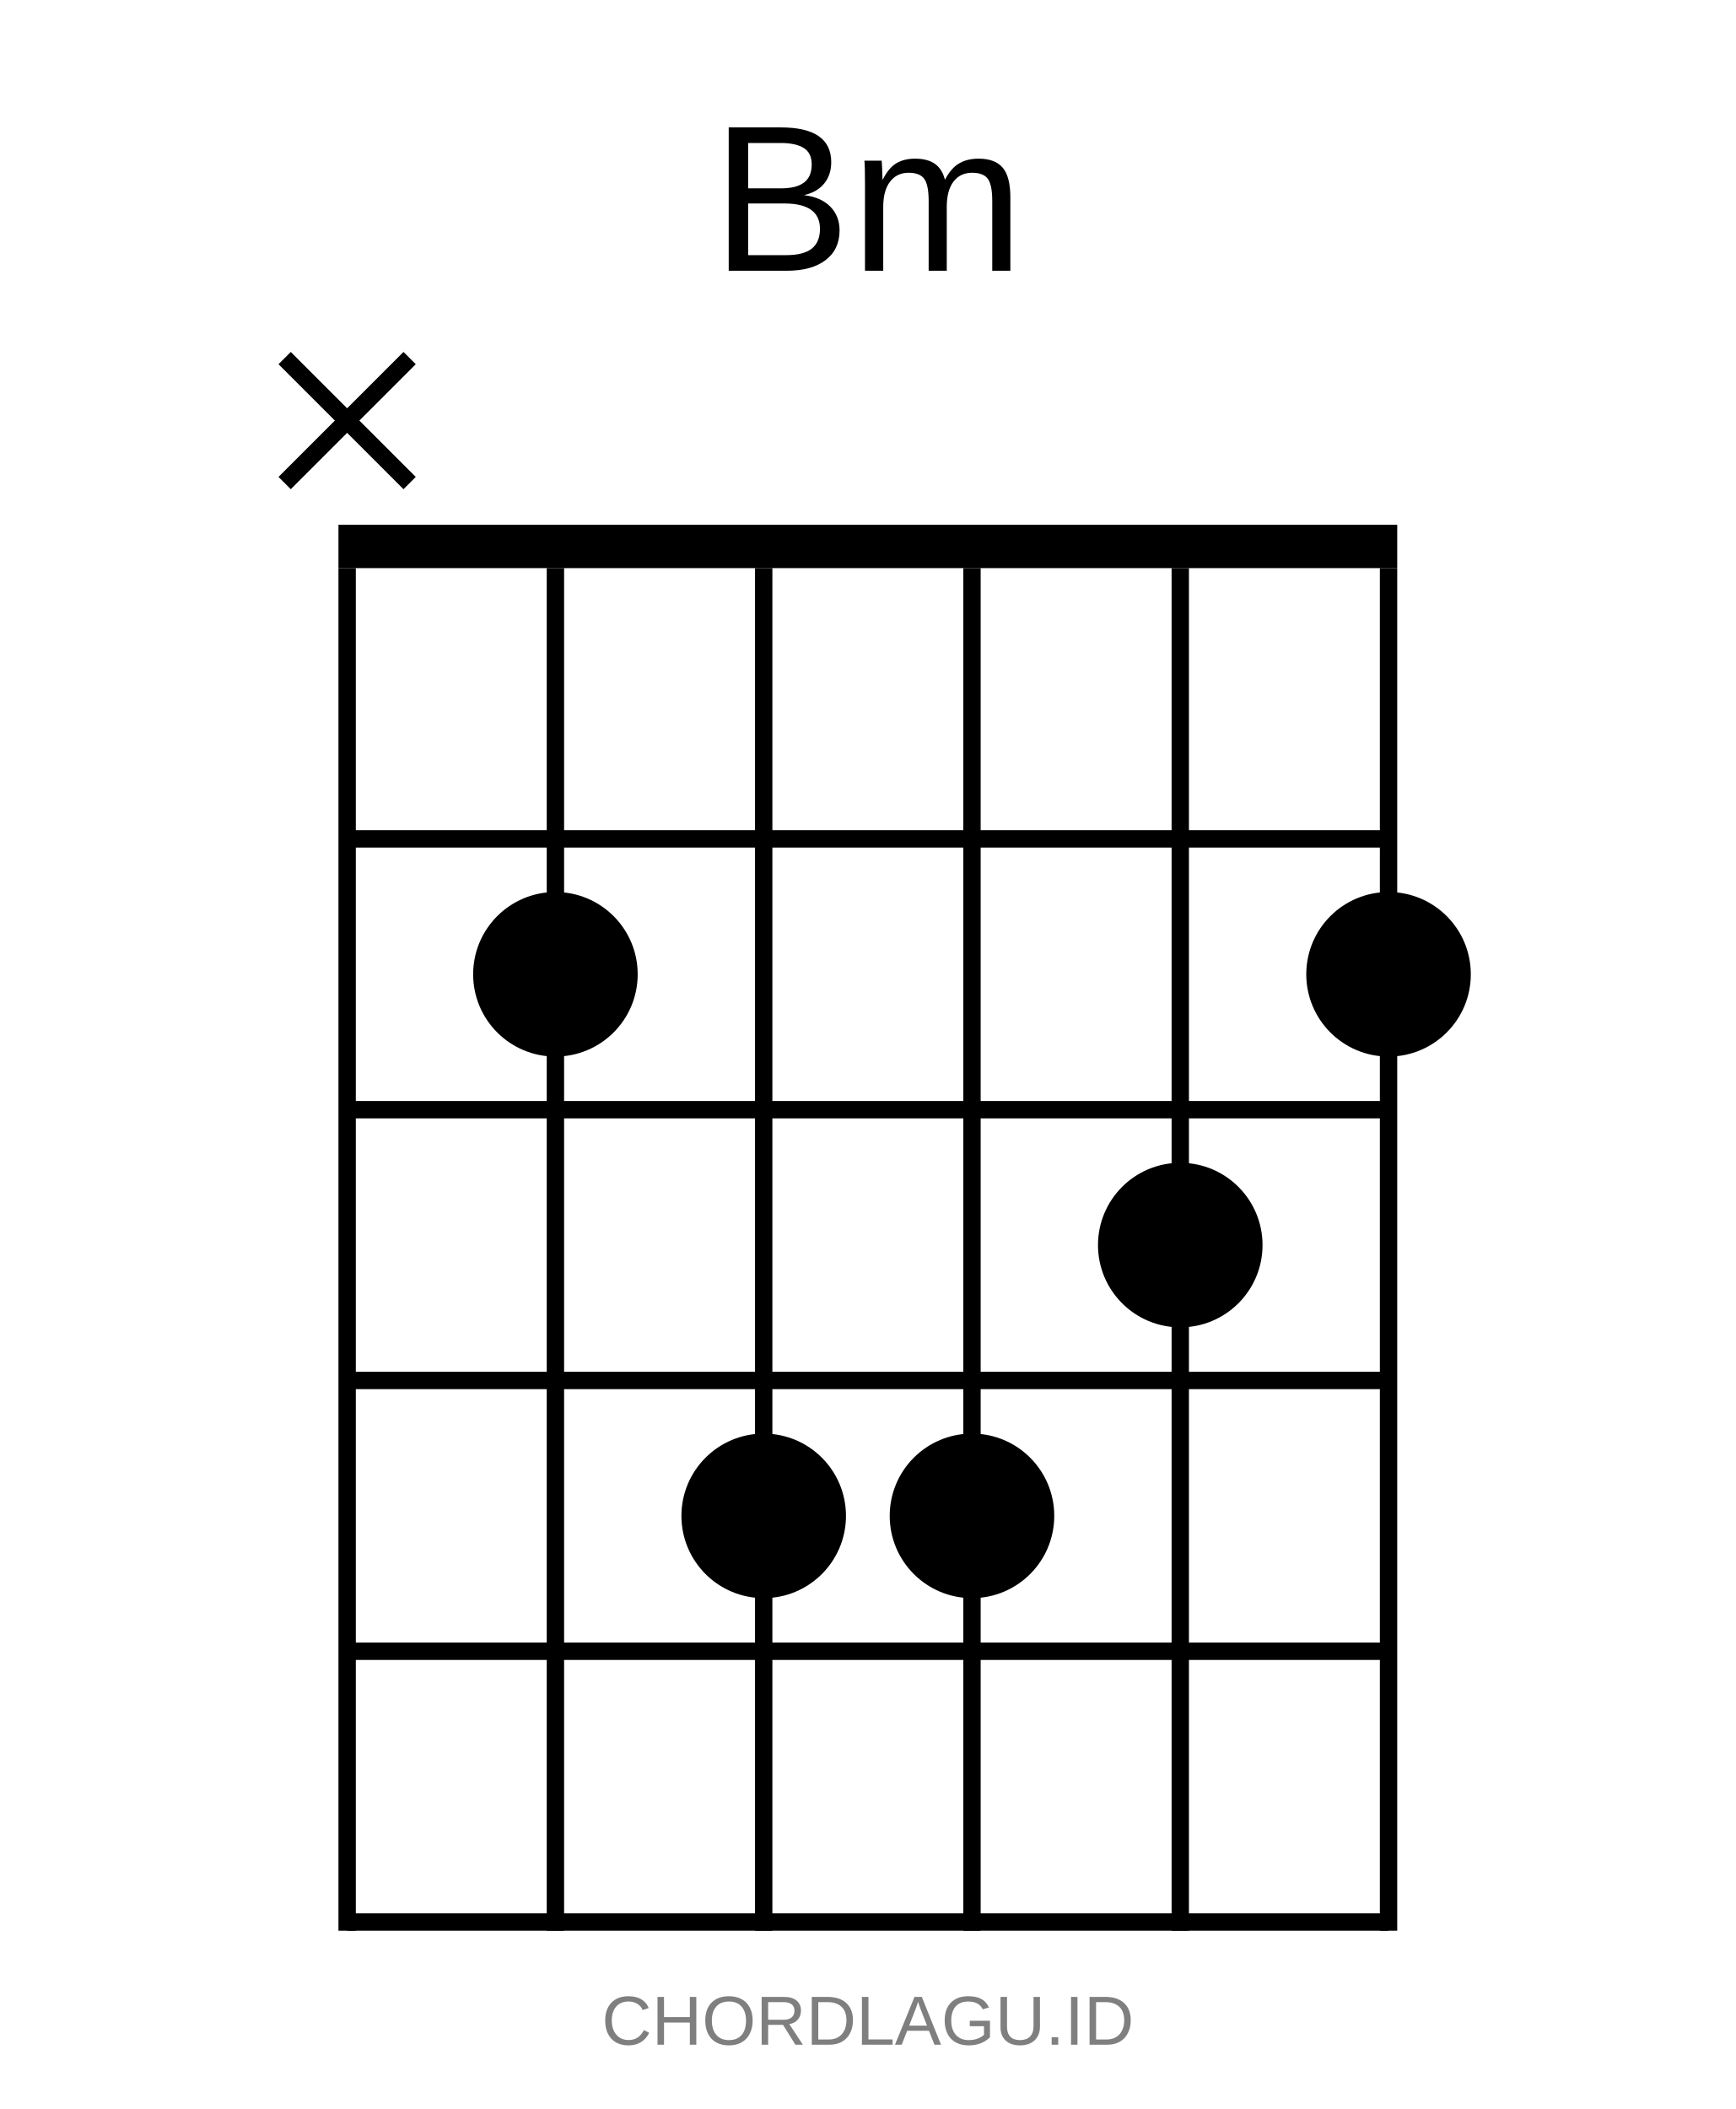
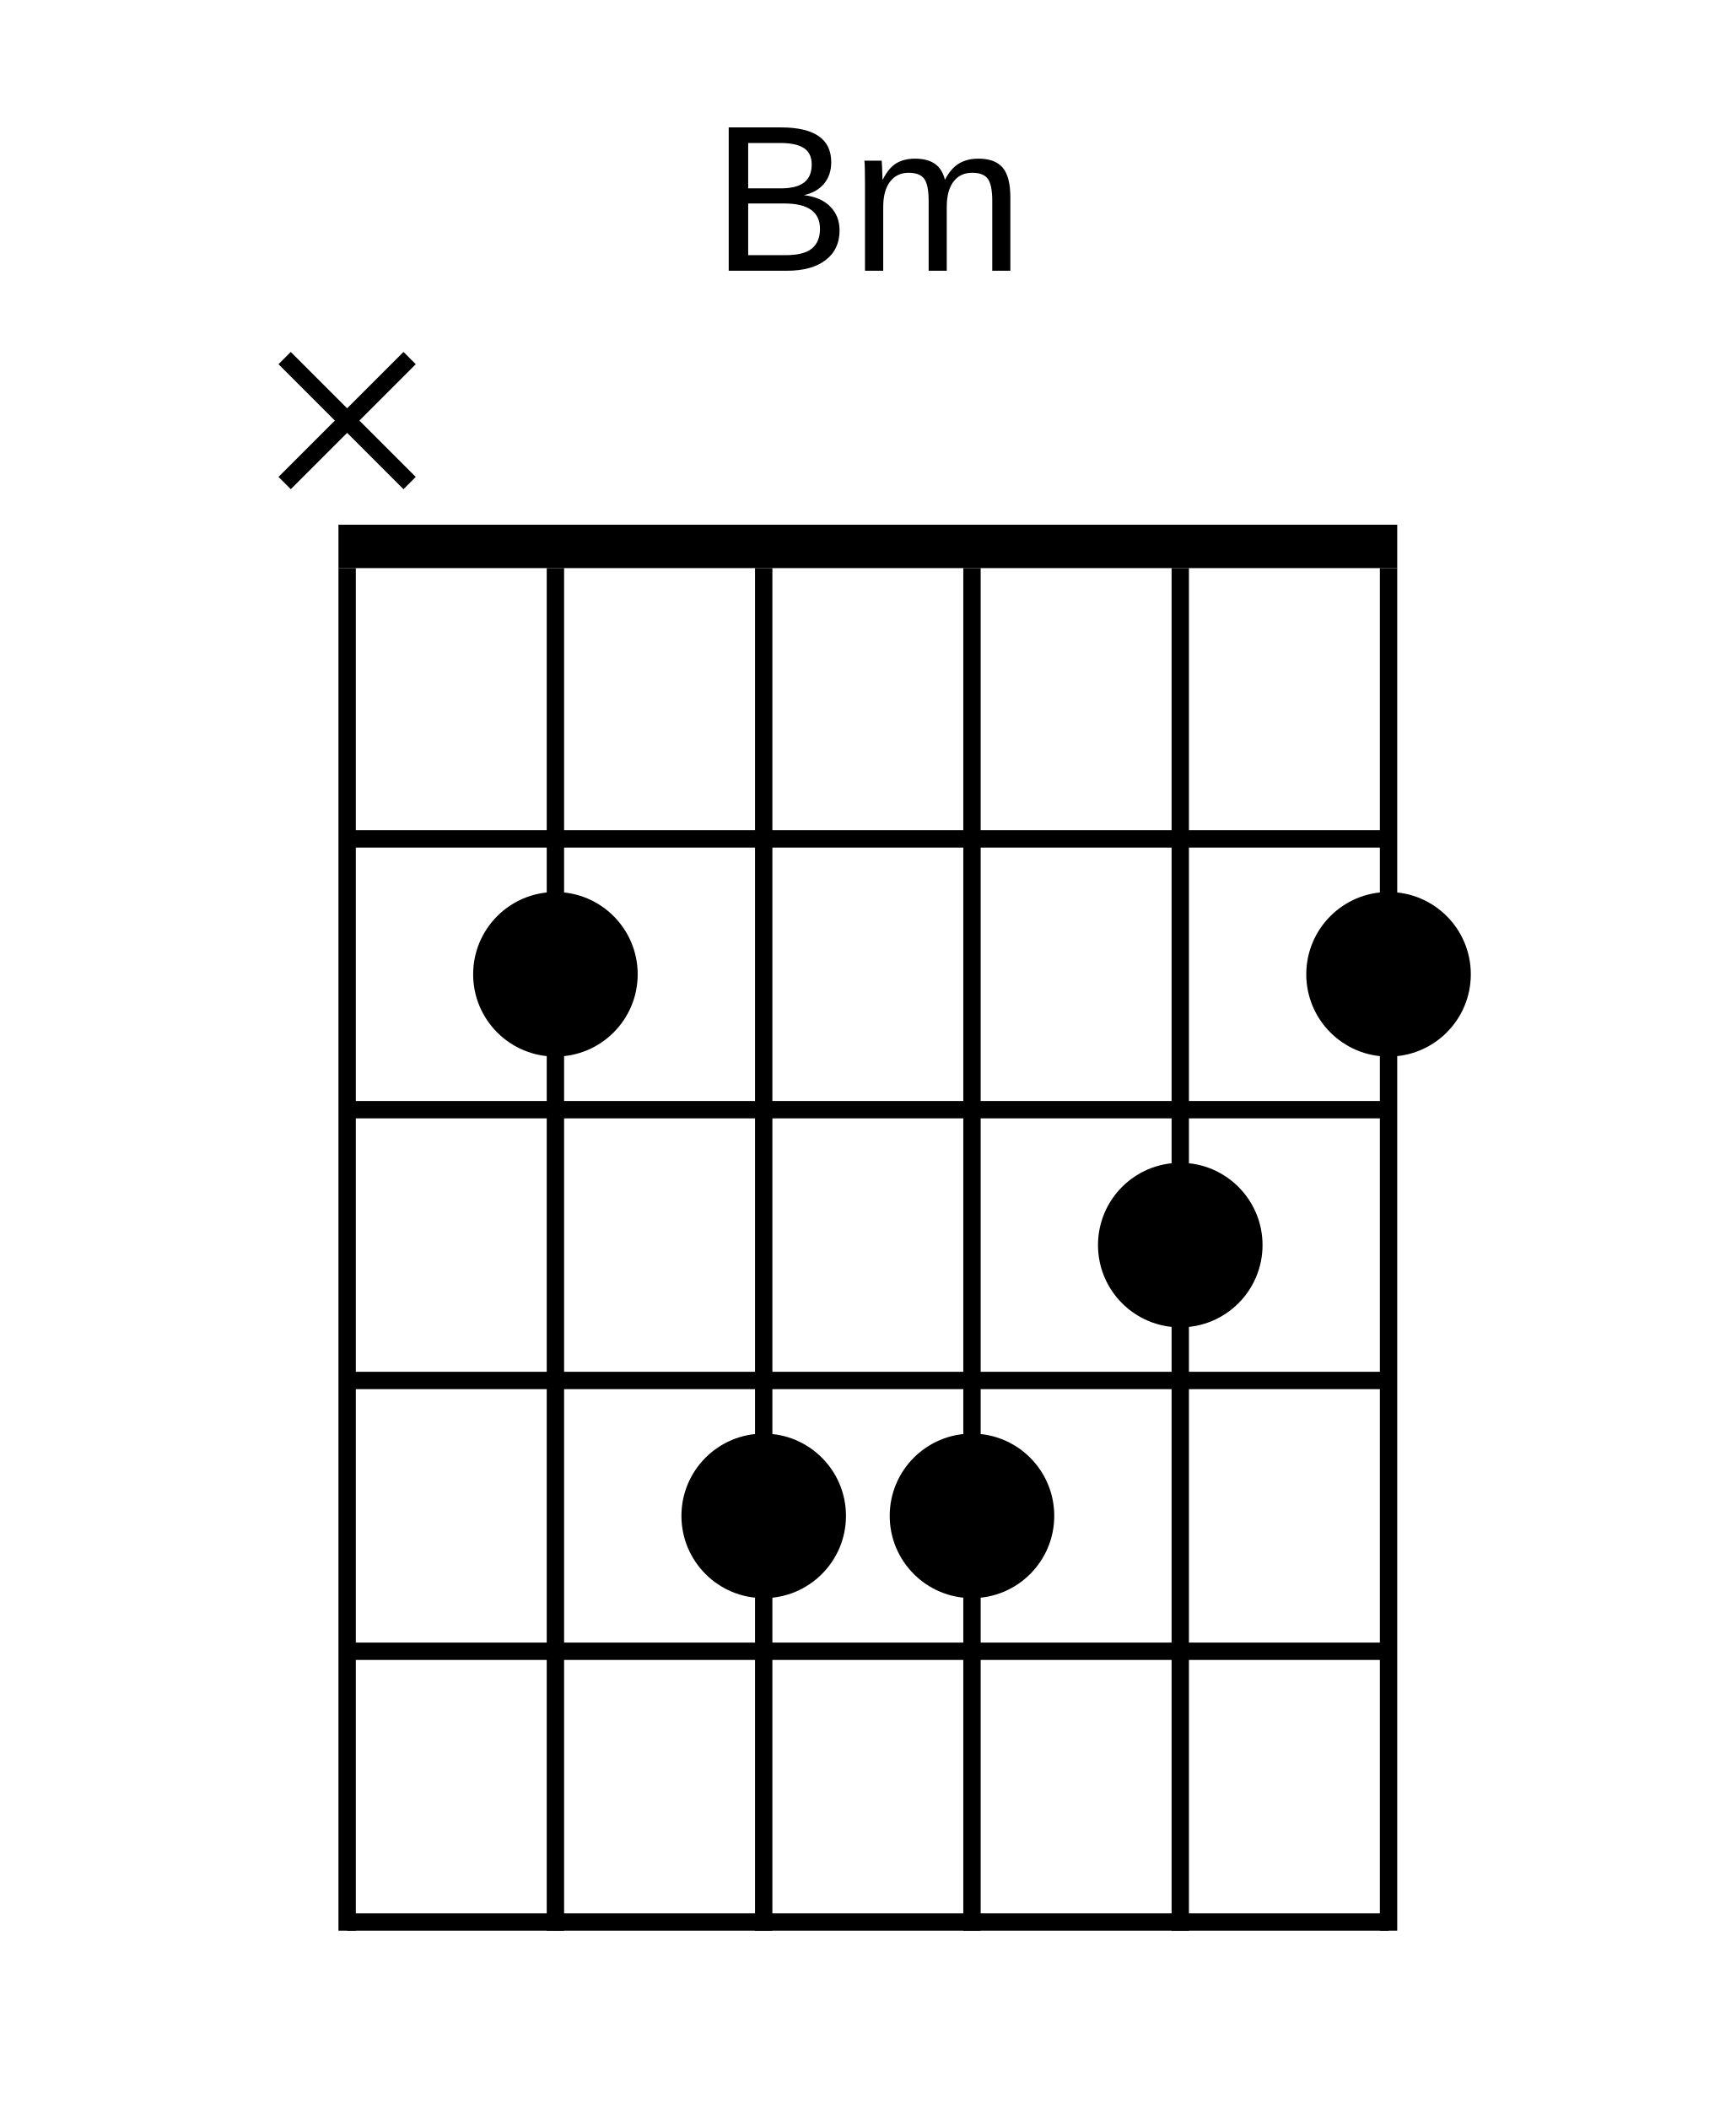
<svg xmlns="http://www.w3.org/2000/svg" version="1.1" preserveAspectRatio="xMidYMid meet" viewBox="0 0 400 485.998">
  <rect width="100%" height="100%" fill="rgba(255, 255, 255, 1)" />
  <text x="200" y="-0.011" font-family="Arial, &quot;Helvetica Neue&quot;, Helvetica, sans-serif" font-size="48" text-anchor="middle" fill="#000000" class="title">
    <tspan dy="62.4" x="200">Bm</tspan>
  </text>
  <line x1="65.6" y1="82.516" x2="94.4" y2="111.316" stroke-width="4" stroke="#000000" />
  <line x1="65.6" y1="111.316" x2="94.4" y2="82.516" stroke-width="4" stroke="#000000" />
  <line x1="78" y1="125.916" x2="322" y2="125.916" stroke-width="10" stroke="#000000" />
  <line x1="80" y1="193.316" x2="320" y2="193.316" stroke-width="4" stroke="#000000" />
  <line x1="80" y1="255.716" x2="320" y2="255.716" stroke-width="4" stroke="#000000" />
  <line x1="80" y1="318.116" x2="320" y2="318.116" stroke-width="4" stroke="#000000" />
  <line x1="80" y1="380.516" x2="320" y2="380.516" stroke-width="4" stroke="#000000" />
  <line x1="80" y1="442.916" x2="320" y2="442.916" stroke-width="4" stroke="#000000" />
  <line x1="80" y1="130.916" x2="80" y2="444.916" stroke-width="4" stroke="#000000" />
  <line x1="128" y1="130.916" x2="128" y2="444.916" stroke-width="4" stroke="#000000" />
  <line x1="176" y1="130.916" x2="176" y2="444.916" stroke-width="4" stroke="#000000" />
  <line x1="224" y1="130.916" x2="224" y2="444.916" stroke-width="4" stroke="#000000" />
  <line x1="272" y1="130.916" x2="272" y2="444.916" stroke-width="4" stroke="#000000" />
  <line x1="320" y1="130.916" x2="320" y2="444.916" stroke-width="4" stroke="#000000" />
  <circle r="18.96" cx="128" cy="224.516" fill="#000000" stroke-width="0" stroke="#000000" class="finger finger-string-1 finger-fret-1 finger-string-1-fret-1 finger-circle" />
  <circle r="18.96" cx="320" cy="224.516" fill="#000000" stroke-width="0" stroke="#000000" class="finger finger-string-5 finger-fret-1 finger-string-5-fret-1 finger-circle" />
  <circle r="18.96" cx="272" cy="286.916" fill="#000000" stroke-width="0" stroke="#000000" class="finger finger-string-4 finger-fret-2 finger-string-4-fret-2 finger-circle" />
  <circle r="18.96" cx="176" cy="349.316" fill="#000000" stroke-width="0" stroke="#000000" class="finger finger-string-2 finger-fret-3 finger-string-2-fret-3 finger-circle" />
  <circle r="18.96" cx="224" cy="349.316" fill="#000000" stroke-width="0" stroke="#000000" class="finger finger-string-3 finger-fret-3 finger-string-3-fret-3 finger-circle" />
  <text x="80" y="455.396" font-family="Arial, &quot;Helvetica Neue&quot;, Helvetica, sans-serif" font-size="28" text-anchor="middle" dominant-baseline="central" fill="#000000" class="tuning tuning-0" />
  <text x="128" y="455.396" font-family="Arial, &quot;Helvetica Neue&quot;, Helvetica, sans-serif" font-size="28" text-anchor="middle" dominant-baseline="central" fill="#000000" class="tuning tuning-1" />
  <text x="176" y="455.396" font-family="Arial, &quot;Helvetica Neue&quot;, Helvetica, sans-serif" font-size="28" text-anchor="middle" dominant-baseline="central" fill="#000000" class="tuning tuning-2" />
  <text x="224" y="455.396" font-family="Arial, &quot;Helvetica Neue&quot;, Helvetica, sans-serif" font-size="28" text-anchor="middle" dominant-baseline="central" fill="#000000" class="tuning tuning-3" />
  <text x="272" y="455.396" font-family="Arial, &quot;Helvetica Neue&quot;, Helvetica, sans-serif" font-size="28" text-anchor="middle" dominant-baseline="central" fill="#000000" class="tuning tuning-4" />
  <text x="320" y="455.396" font-family="Arial, &quot;Helvetica Neue&quot;, Helvetica, sans-serif" font-size="28" text-anchor="middle" dominant-baseline="central" fill="#000000" class="tuning tuning-5" />
  <text x="200" y="450.385" font-family="Arial, &quot;Helvetica Neue&quot;, Helvetica, sans-serif" font-size="16" text-anchor="middle" fill="rgba(0, 0, 0, 0.5)" class="watermark">
-     <tspan dy="20.8" x="200">CHORDLAGU.ID</tspan>
+     <tspan dy="20.8" x="200" />
  </text>
  <circle r="0" cx="0" cy="0" fill="none" stroke-width="0" stroke="transparent" class="top-left" />
  <circle r="0" cx="400" cy="0" fill="none" stroke-width="0" stroke="transparent" class="top-right" />
</svg>
